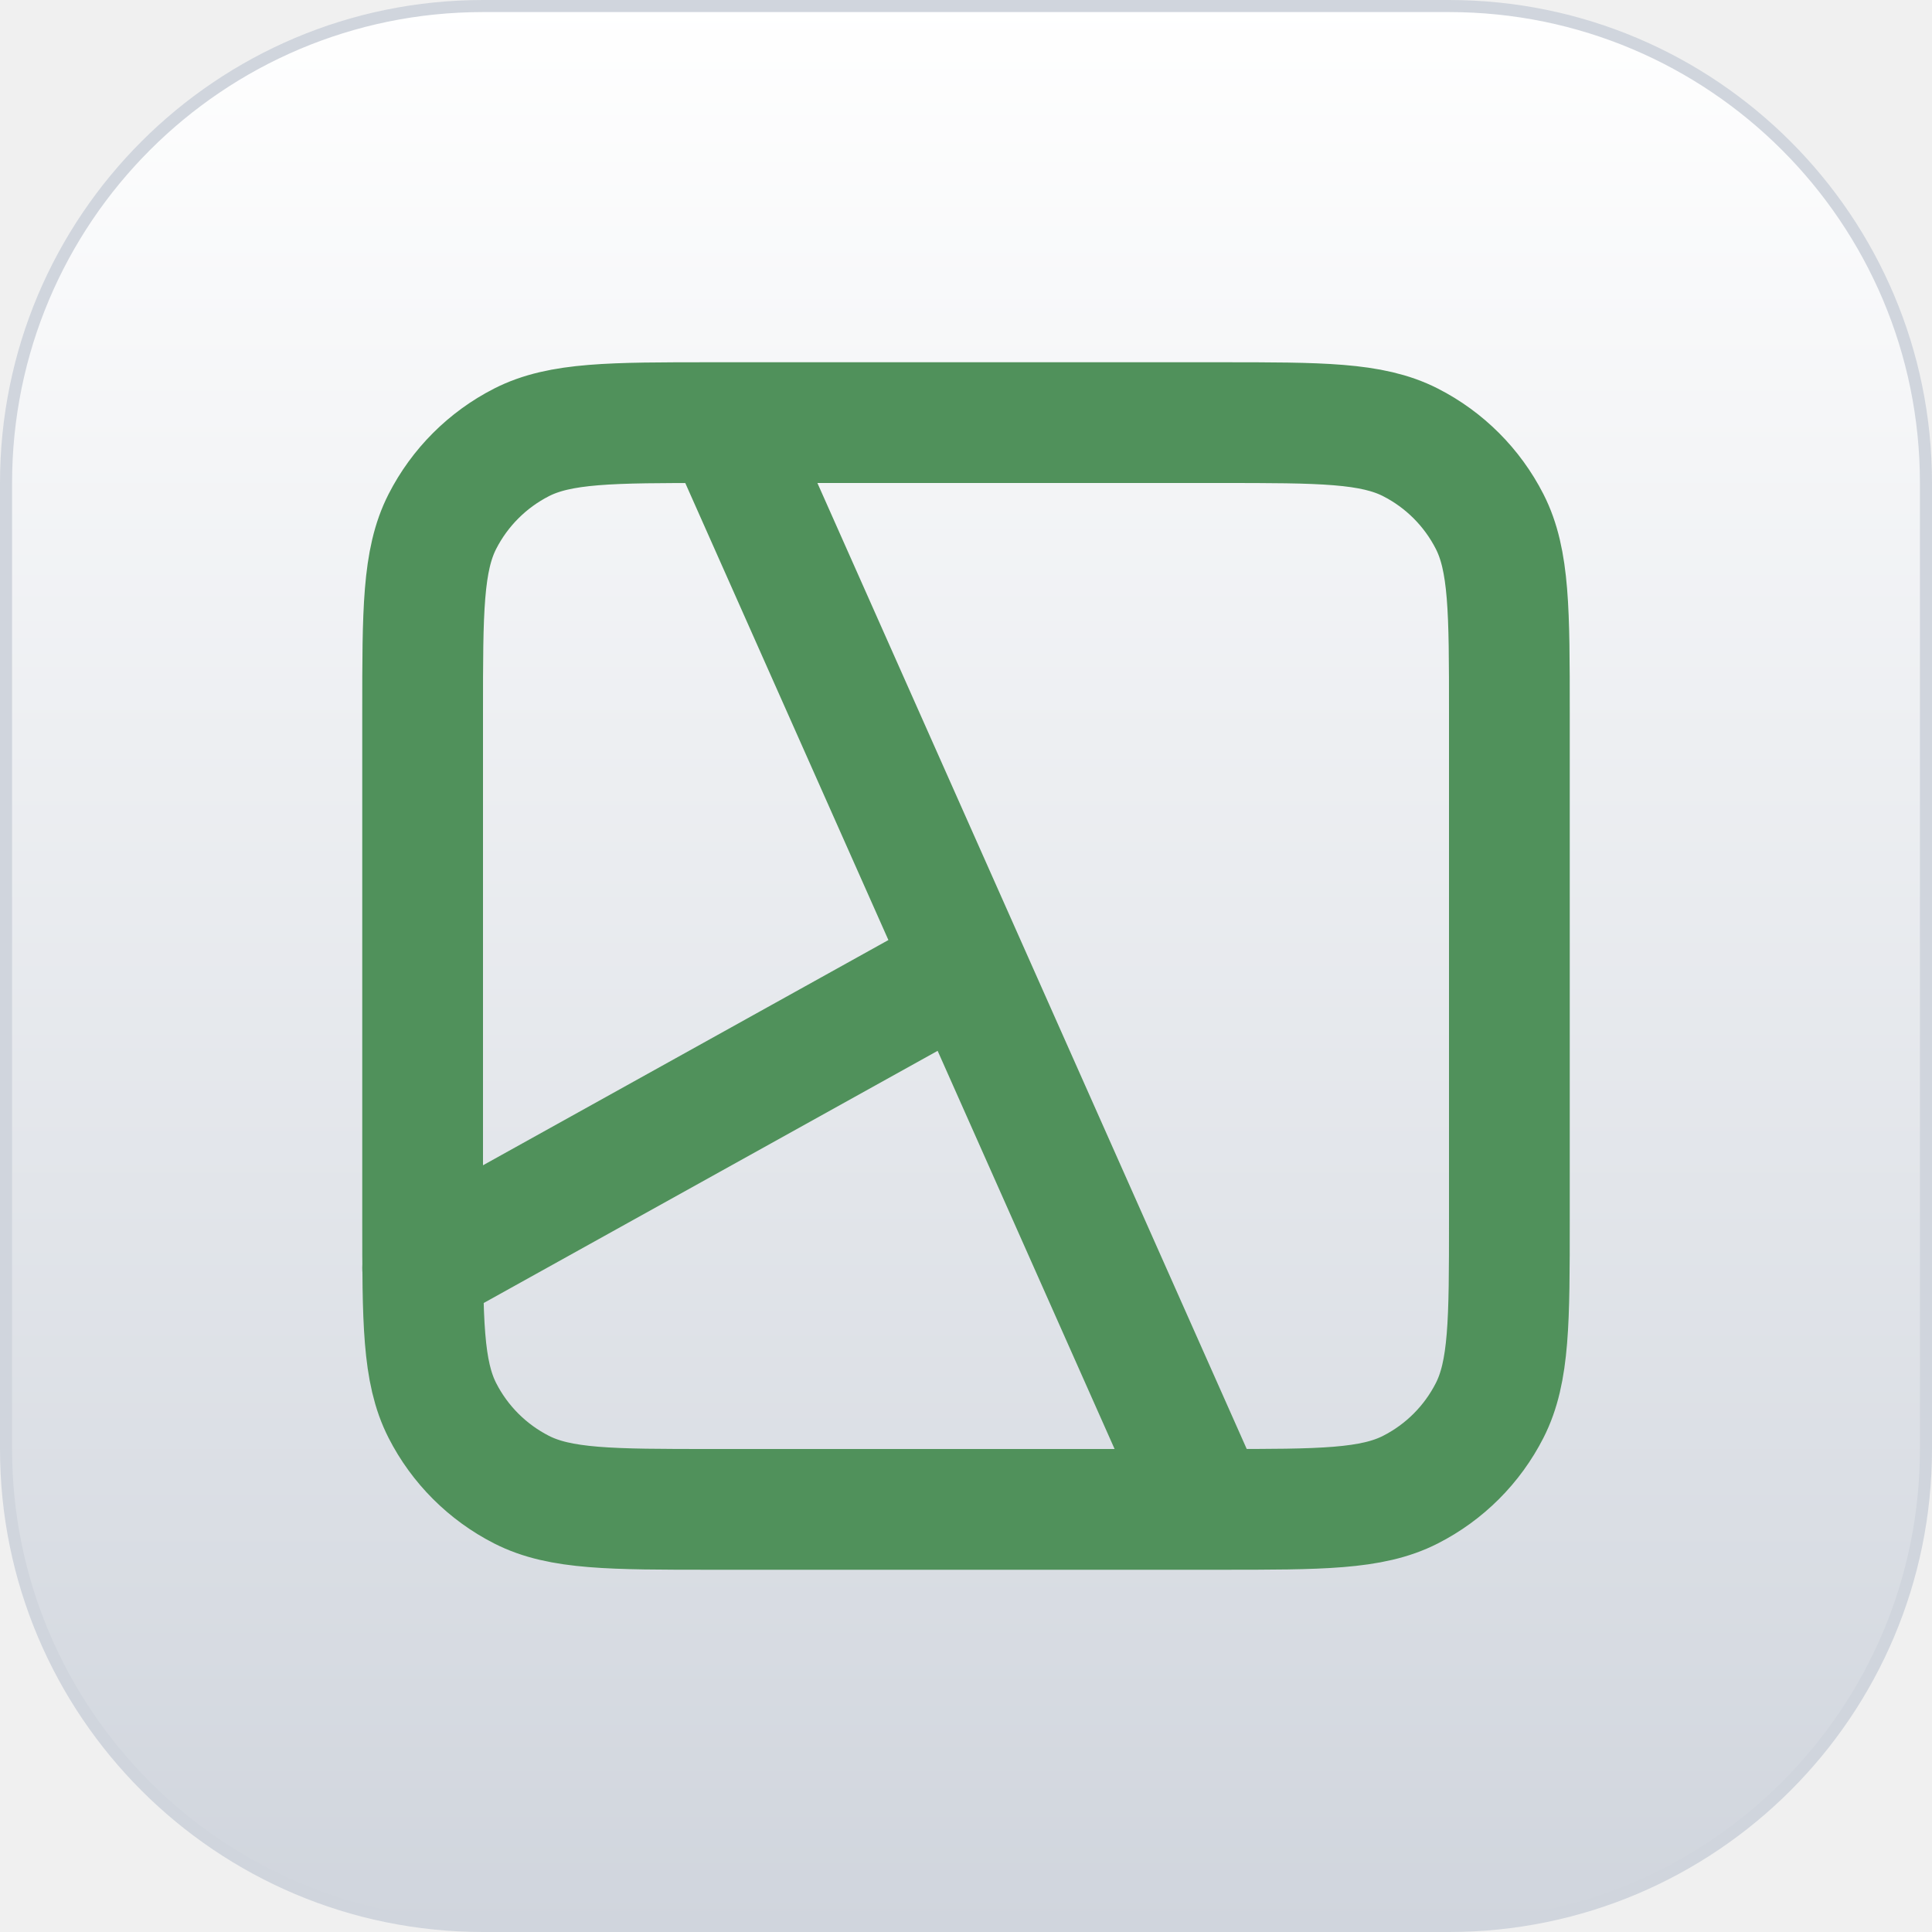
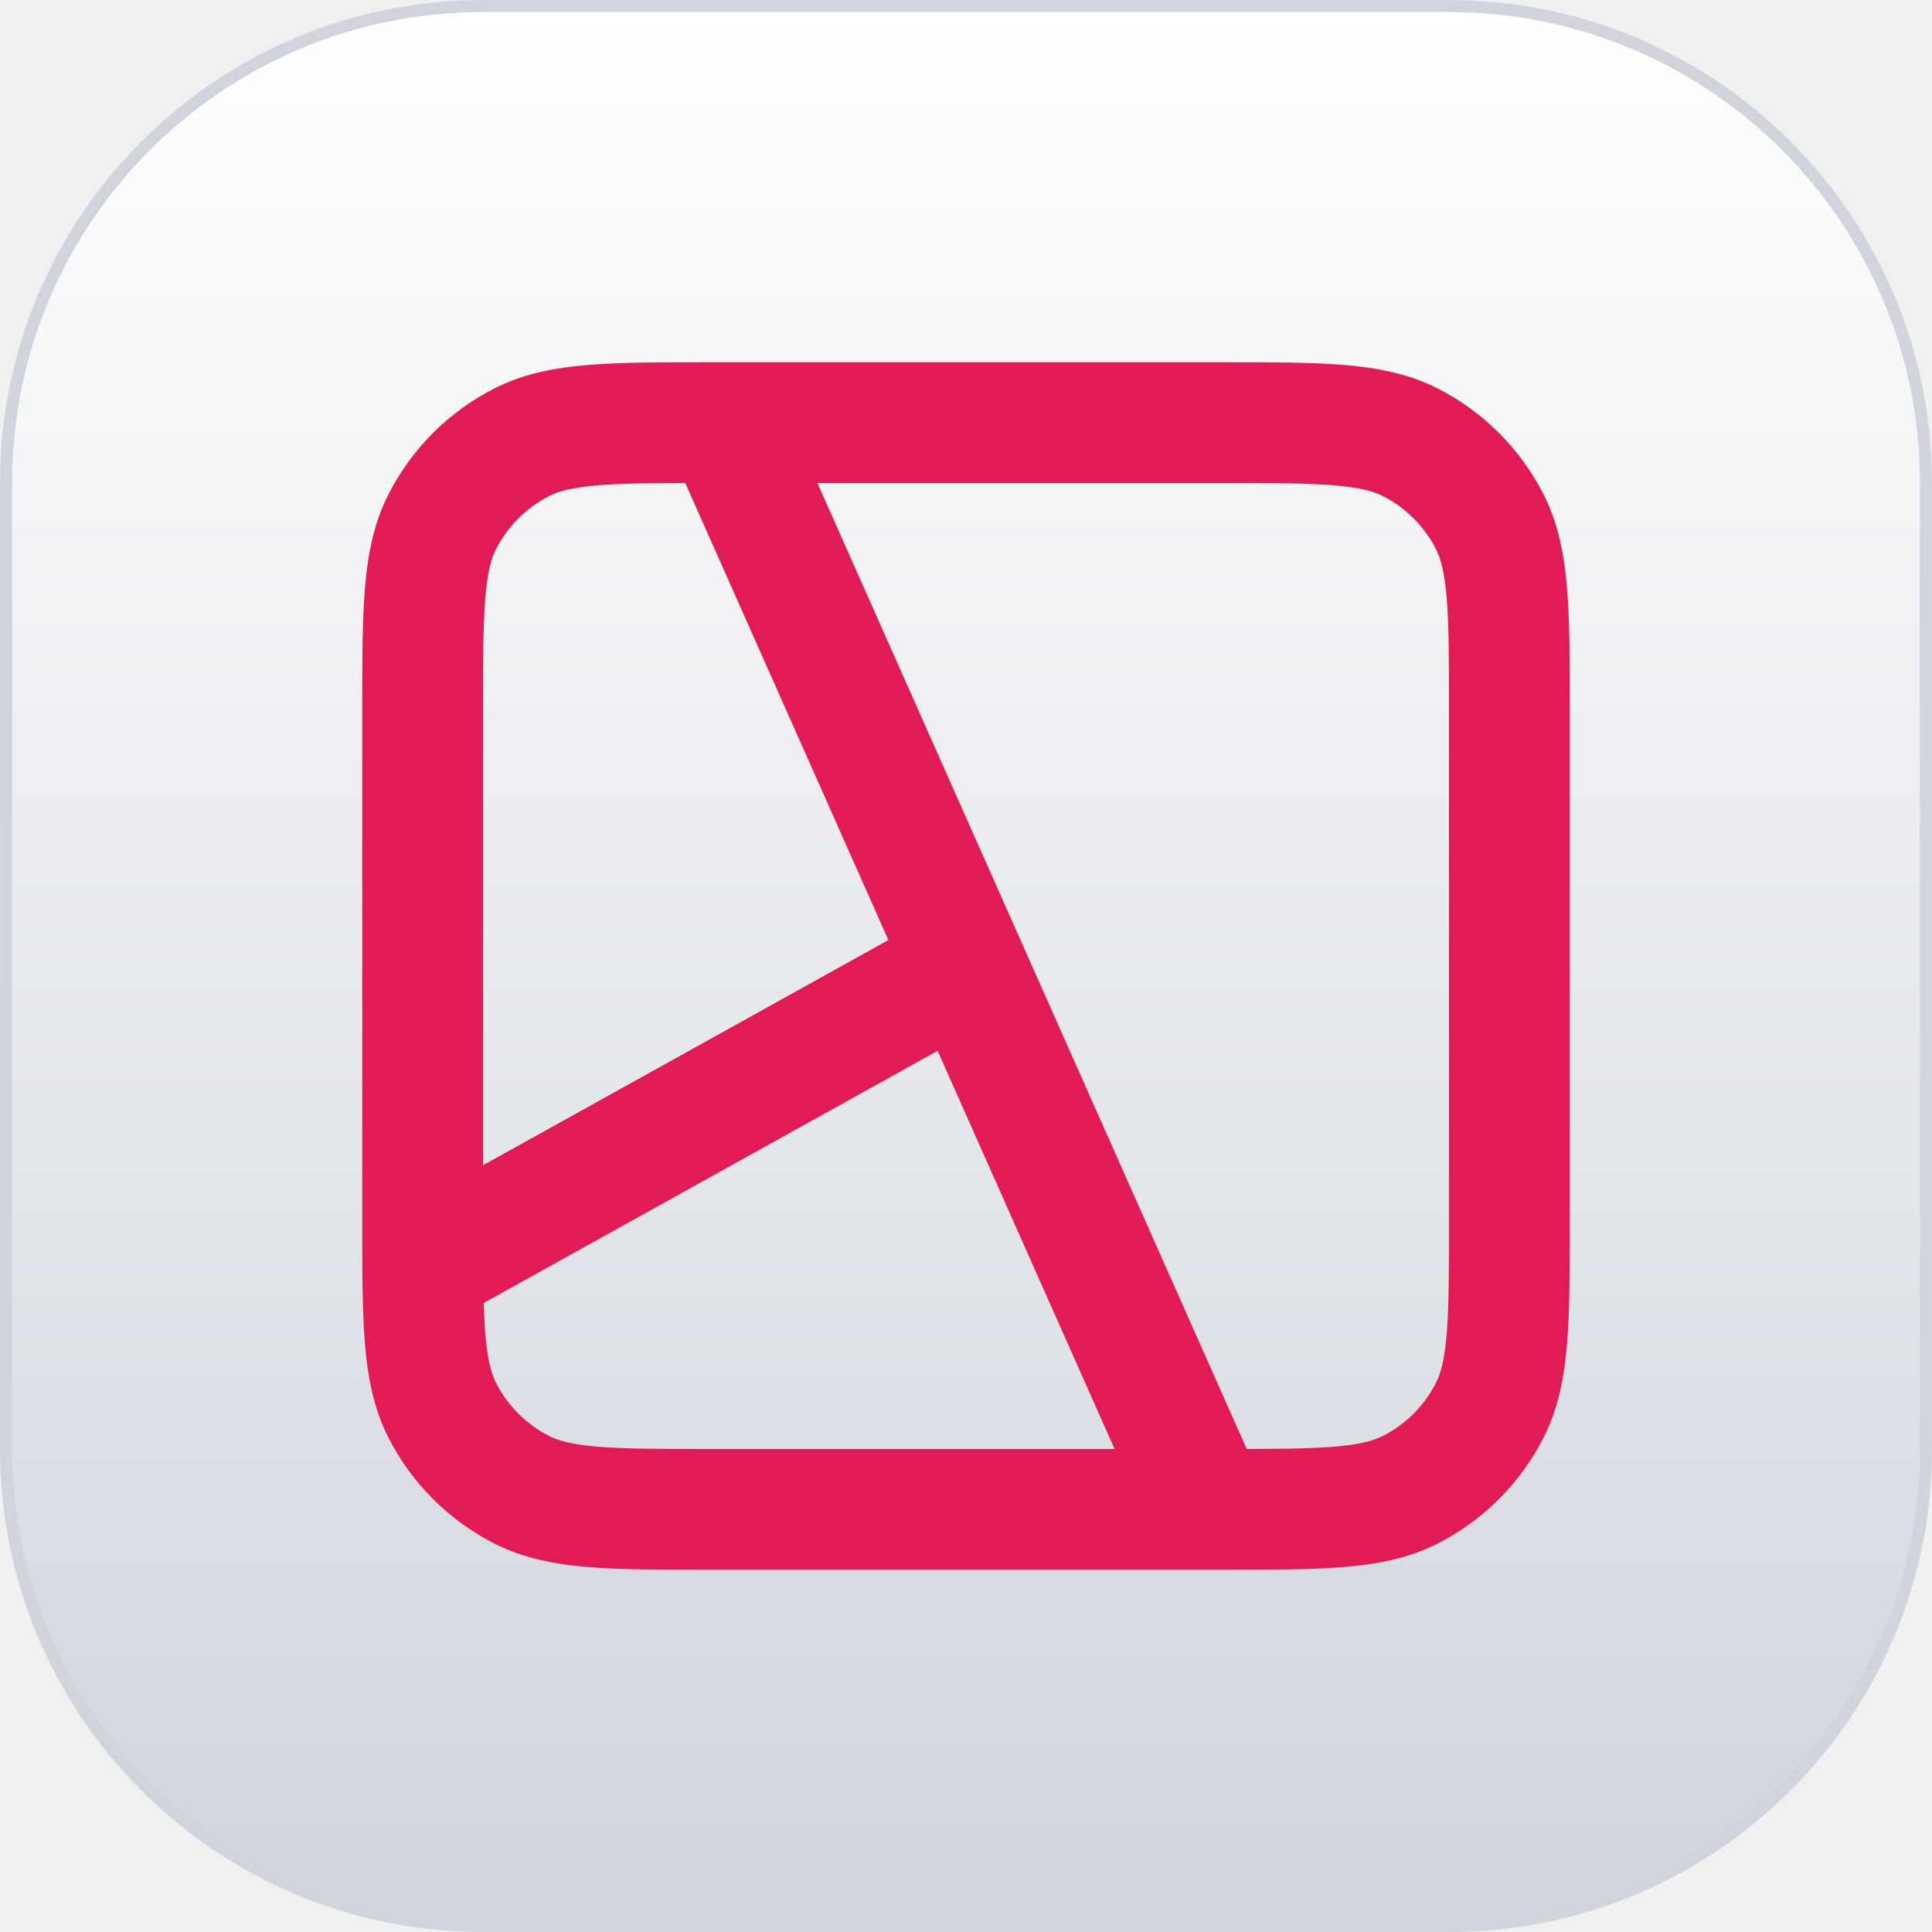
<svg xmlns="http://www.w3.org/2000/svg" width="32" height="32" viewBox="0 0 32 32" fill="none">
  <rect x="0.1" y="0.1" width="31.8" height="31.8" rx="7.9" fill="white" />
  <rect x="0.1" y="0.1" width="31.8" height="31.8" rx="7.9" fill="url(#paint0_linear_658_46868)" />
-   <path d="M12 7L20 25M7 21L16 16M11.8 25H20.2C21.88 25 22.72 25 23.362 24.673C23.927 24.385 24.385 23.927 24.673 23.362C25 22.72 25 21.88 25 20.2V11.8C25 10.12 25 9.28 24.673 8.638C24.385 8.074 23.927 7.615 23.362 7.327C22.72 7 21.88 7 20.2 7H11.8C10.12 7 9.28 7 8.638 7.327C8.074 7.615 7.615 8.074 7.327 8.638C7 9.28 7 10.12 7 11.8V20.2C7 21.88 7 22.72 7.327 23.362C7.615 23.927 8.074 24.385 8.638 24.673C9.28 25 10.12 25 11.8 25Z" stroke="#50915B" stroke-width="2" stroke-linecap="round" stroke-linejoin="round" />
+   <path d="M12 7L20 25M7 21L16 16M11.8 25H20.2C21.88 25 22.72 25 23.362 24.673C23.927 24.385 24.385 23.927 24.673 23.362C25 22.72 25 21.88 25 20.2V11.8C25 10.12 25 9.28 24.673 8.638C24.385 8.074 23.927 7.615 23.362 7.327C22.72 7 21.88 7 20.2 7H11.8C10.12 7 9.28 7 8.638 7.327C8.074 7.615 7.615 8.074 7.327 8.638C7 9.28 7 10.12 7 11.8V20.2C7 21.88 7 22.72 7.327 23.362C7.615 23.927 8.074 24.385 8.638 24.673C9.28 25 10.12 25 11.8 25Z" stroke="#E31B54" stroke-width="2" stroke-linecap="round" stroke-linejoin="round" />
  <rect x="0.1" y="0.1" width="31.8" height="31.8" rx="7.9" stroke="#D0D5DD" stroke-width="0.2" />
  <defs>
    <linearGradient id="paint0_linear_658_46868" x1="16" y1="0" x2="16" y2="32" gradientUnits="userSpaceOnUse">
      <stop stop-color="white" />
      <stop offset="1" stop-color="#D0D5DD" />
    </linearGradient>
  </defs>
</svg>
